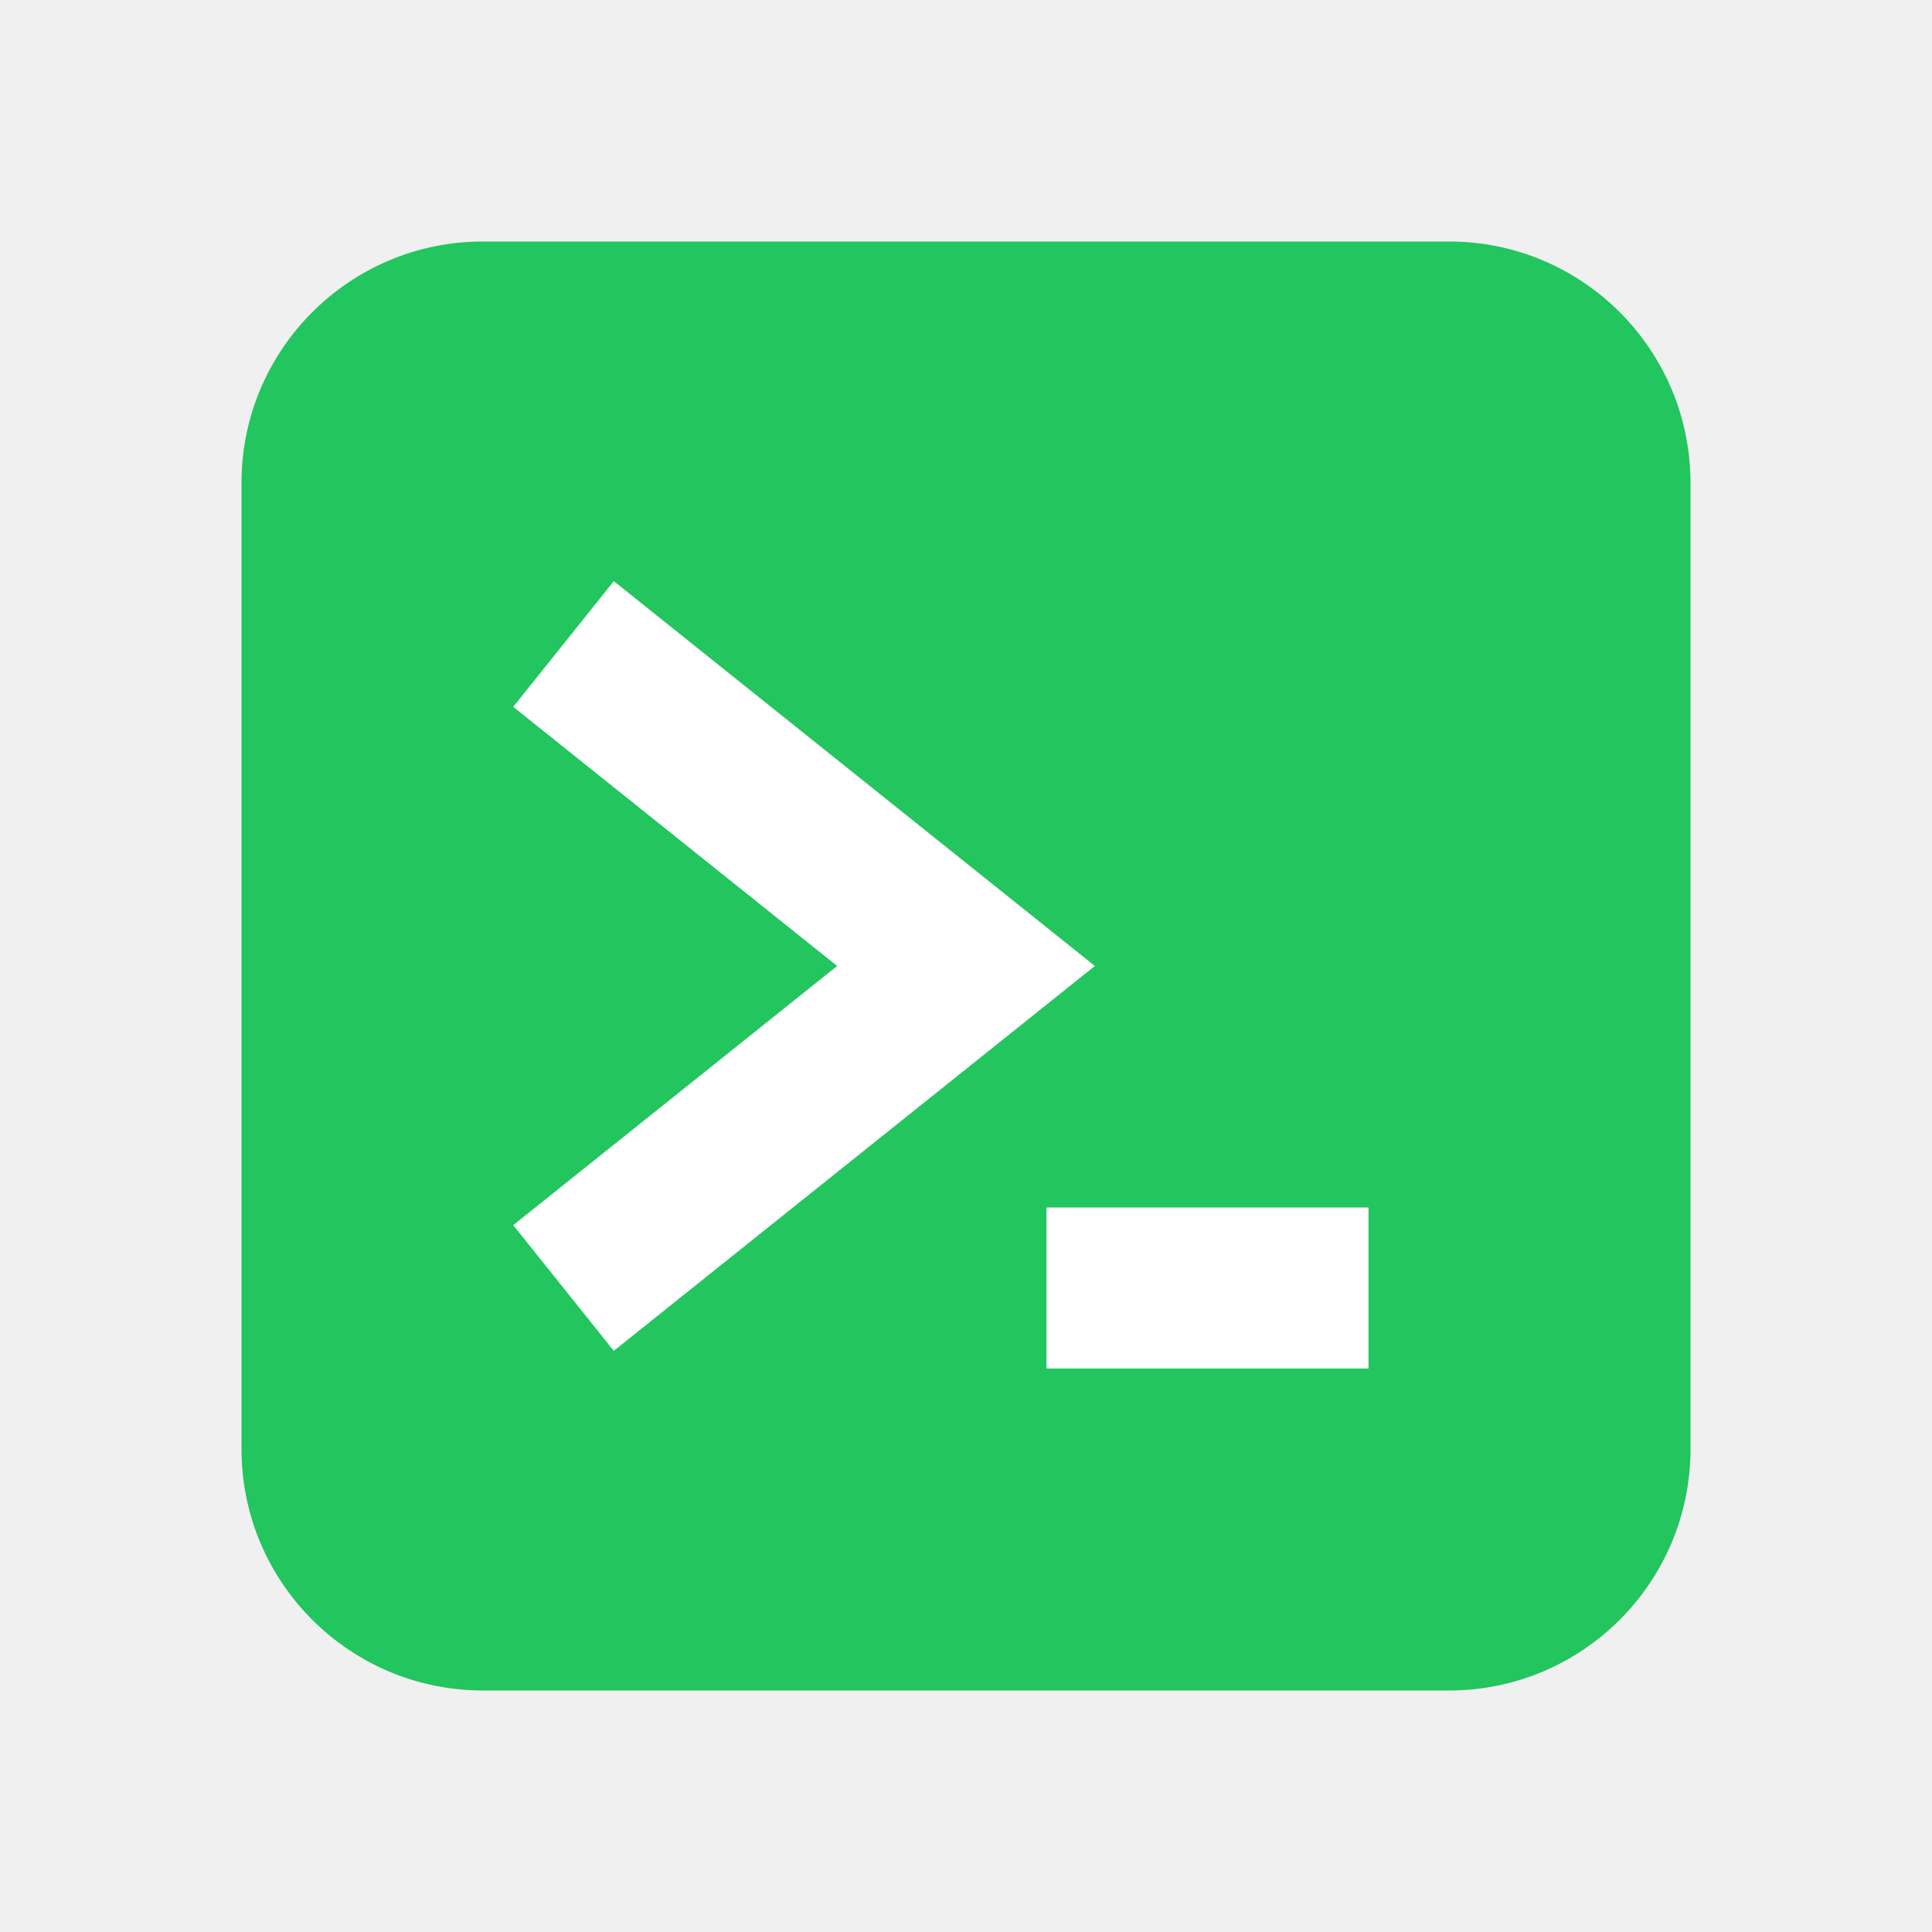
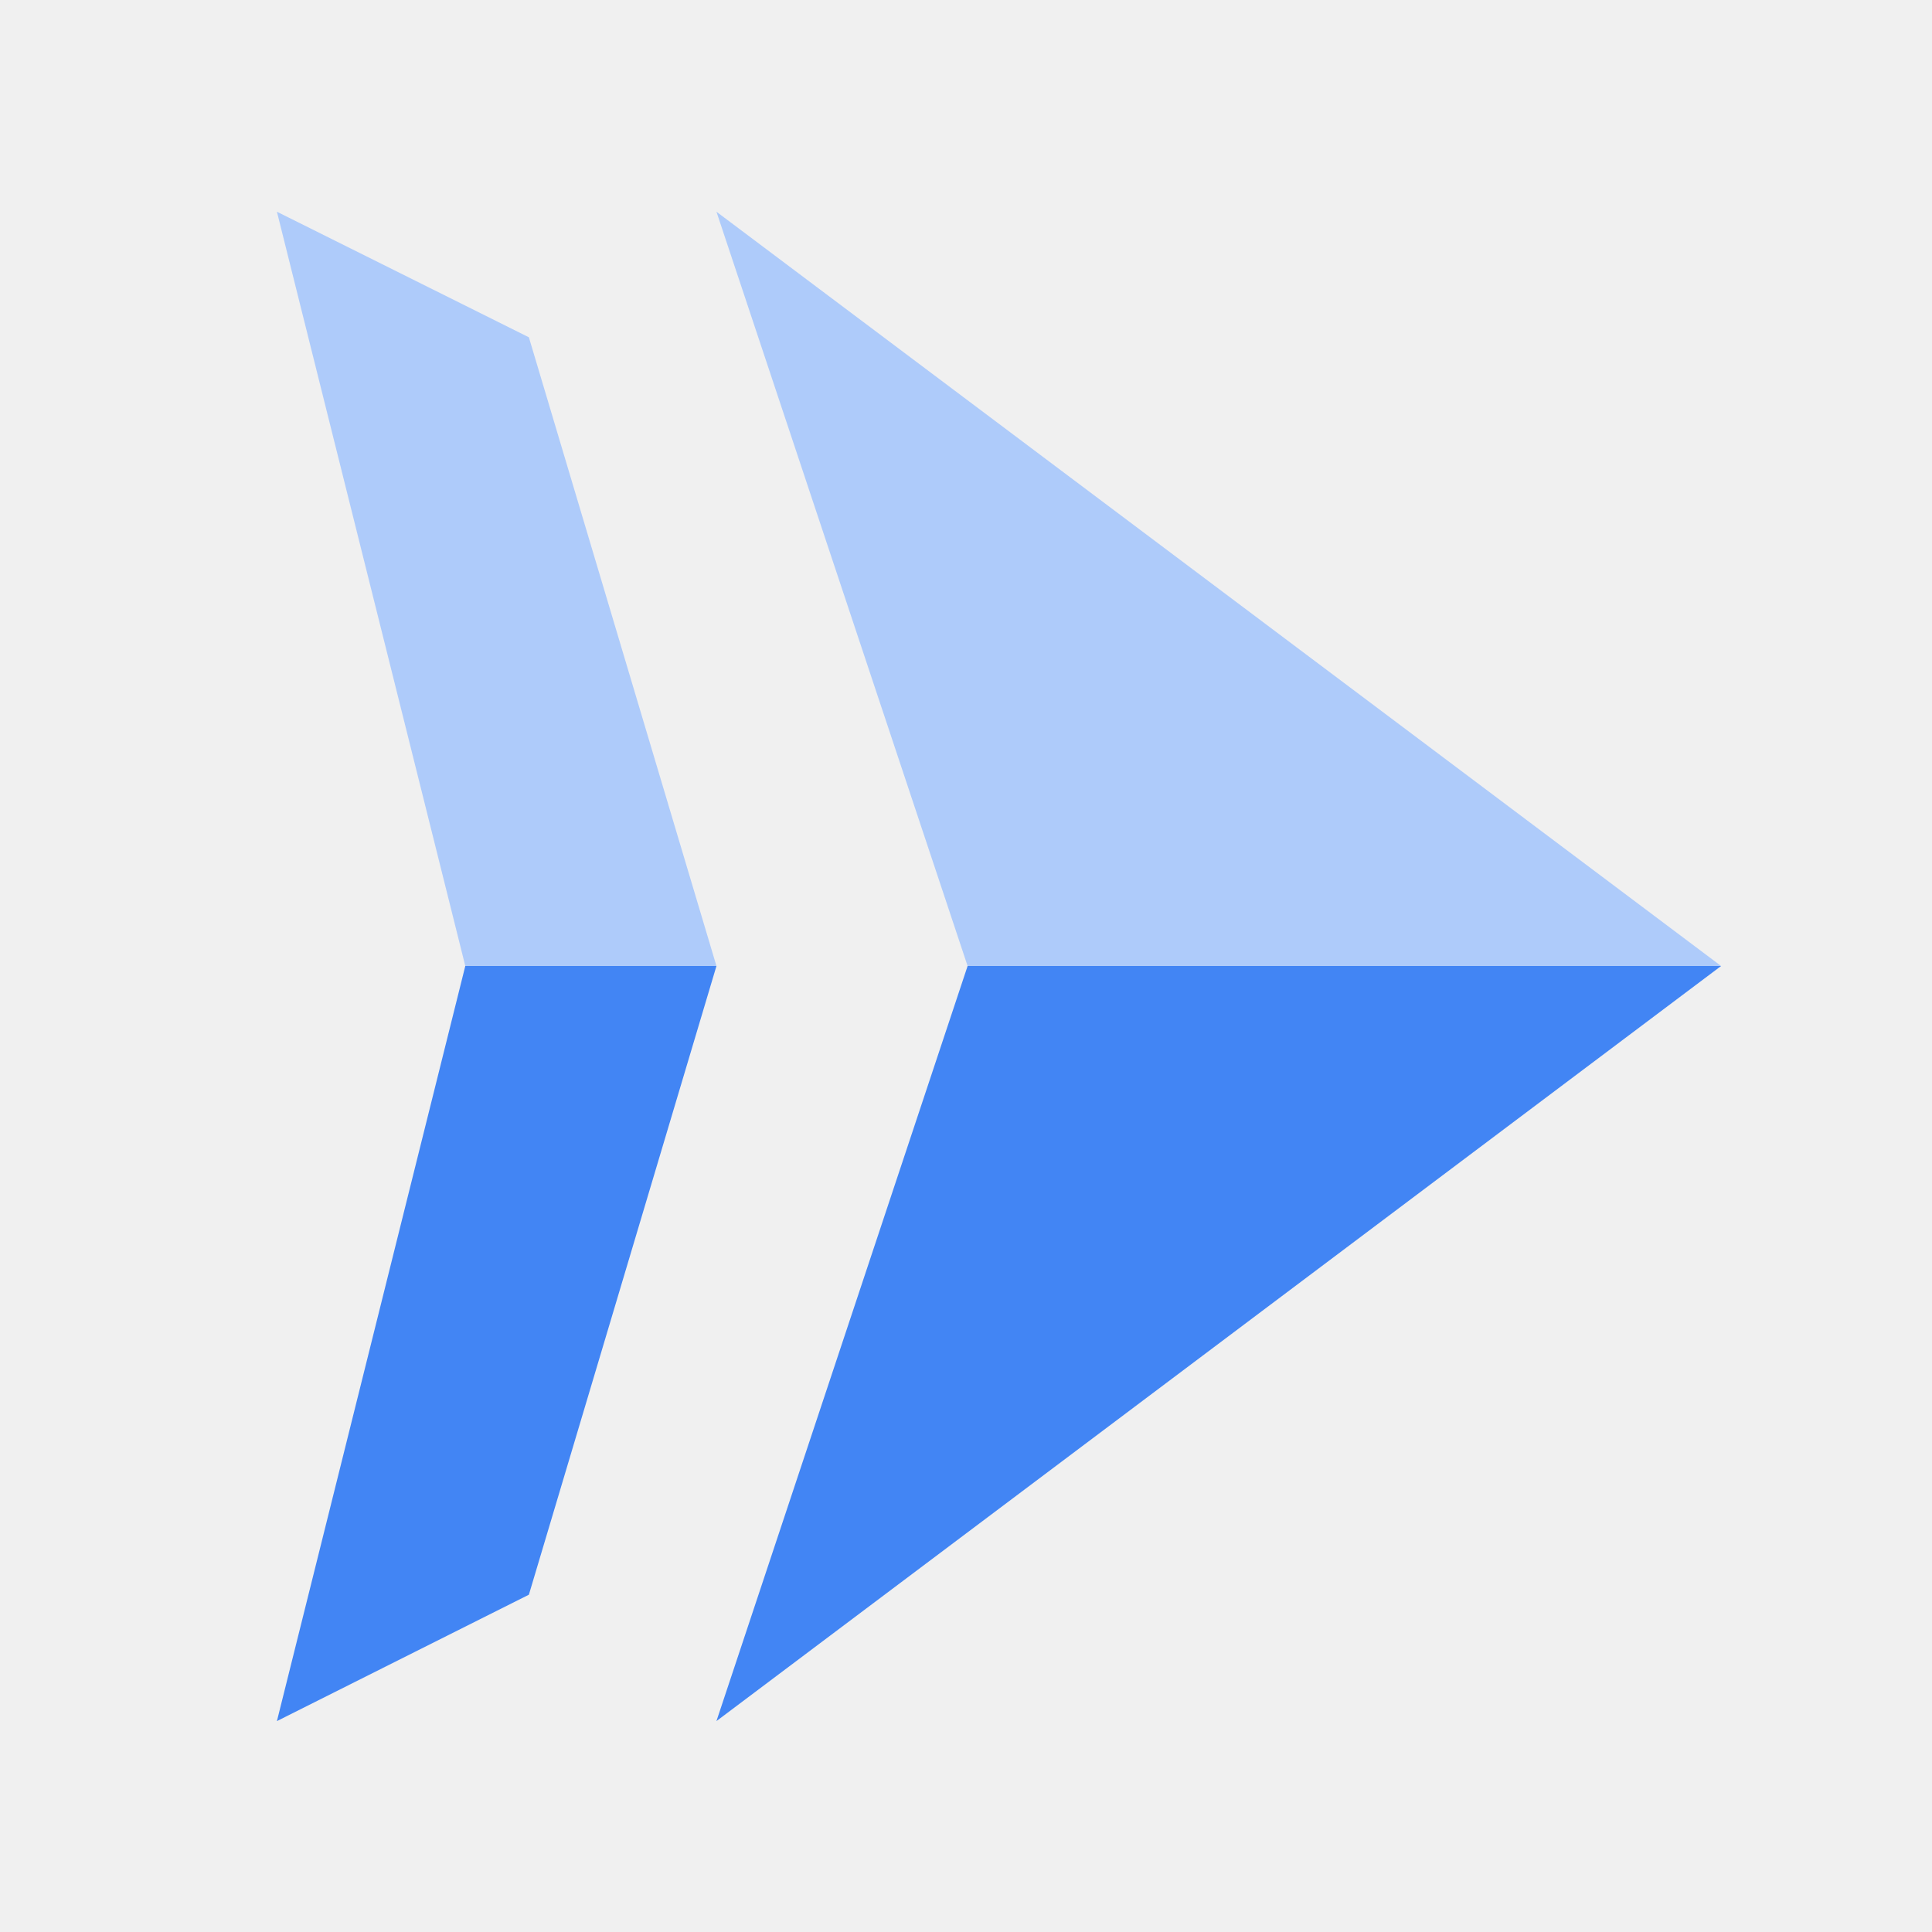
- <svg xmlns="http://www.w3.org/2000/svg" viewBox="0 0 24 24" fill="none" aria-label="Cloud Run">
-   <g fill="#22C55E" fill-rule="evenodd">
-     <rect x="3" y="3" width="18" height="18" rx="3" />
-     <path d="M7 8l5 4-5 4" stroke="#FFF" stroke-width="2" fill="none" />
-     <path d="M13 16h4" stroke="#FFF" stroke-width="2" />
+ <svg xmlns="http://www.w3.org/2000/svg" width="24px" height="24px" viewBox="0 0 24 24">
+   <defs>
+     <style>.cls-1{fill:#aecbfa;}.cls-1,.cls-2{fill-rule:evenodd;}.cls-2{fill:#4285f4;}</style>
+   </defs>
+   <g data-name="Product Icons">
+     <g>
+       <polygon class="cls-1" points="8.9 2.63 12.02 12 21.38 12 8.9 2.63" />
+       <polygon class="cls-2" points="21.38 12 12.02 12 8.9 21.38 21.38 12" />
+       <polygon class="cls-2" points="3.44 21.38 6.57 19.81 8.9 12 5.78 12 3.44 21.38" />
+       <polygon class="cls-1" points="3.44 2.63 5.78 12 8.9 12 6.57 4.19 3.44 2.63" />
+     </g>
  </g>
</svg>
